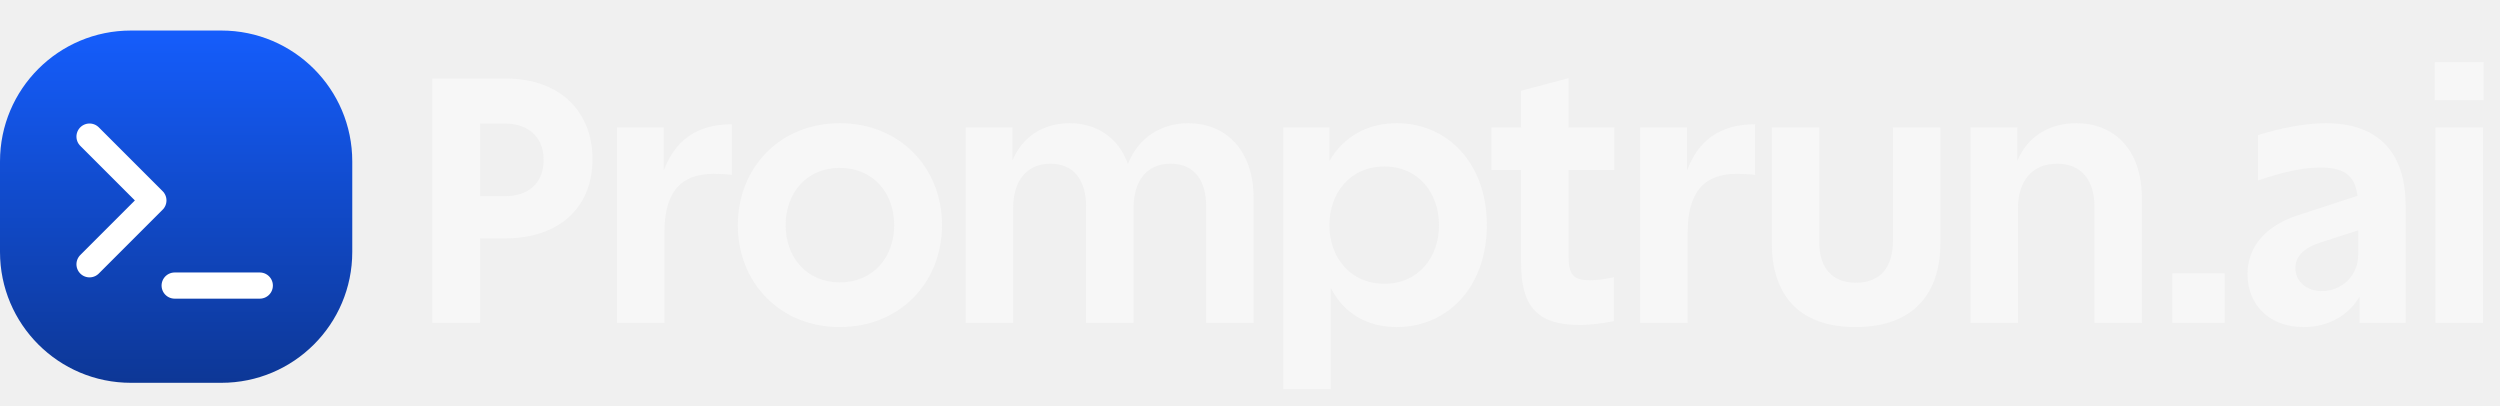
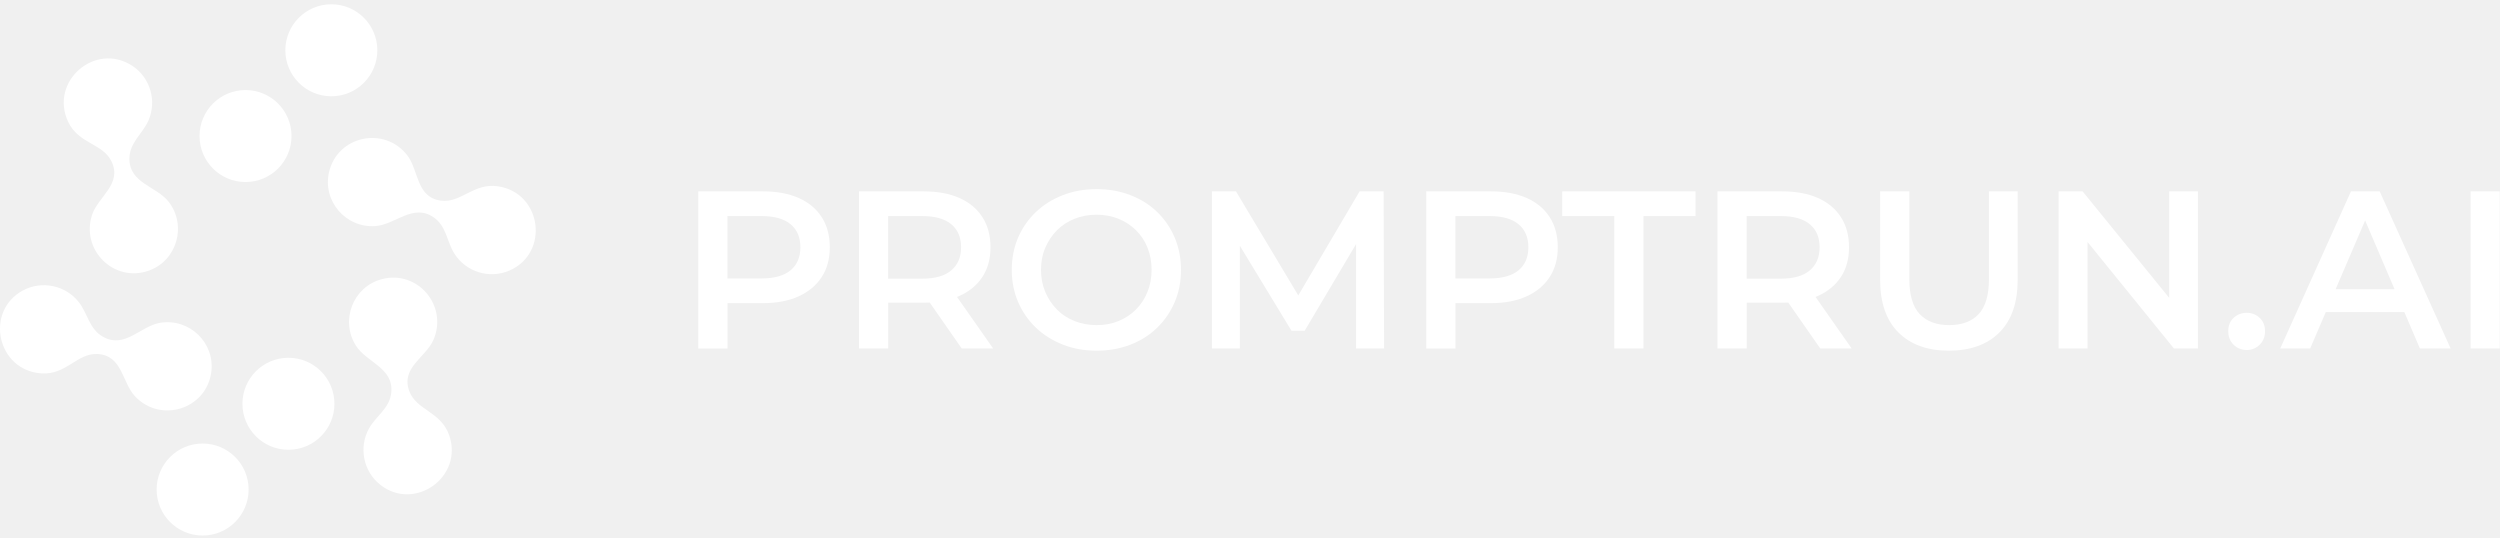
- <svg xmlns="http://www.w3.org/2000/svg" width="573" height="93" viewBox="0 0 573 93" fill="none">
-   <path d="M99.08 18H115.8C128.68 18 135.8 25.84 135.8 36.48C135.8 48 127.64 54.64 115.8 54.64H110.04V74H99.08V18ZM110.04 44.96H115.8C120.92 44.96 124.6 42.16 124.6 36.64C124.6 30.8 120.36 28.32 115.8 28.32H110.04V44.96ZM141.409 29.2H152.129V39.12C154.609 32.4 159.489 28.48 167.729 28.48V40.08C166.449 39.92 164.929 39.84 163.569 39.84C155.809 39.84 152.289 44.32 152.289 53.2V74H141.409V29.2ZM192.469 28.24C206.229 28.24 215.909 38.4 215.909 51.6C215.909 64.8 206.229 74.96 192.469 74.96C178.789 74.96 169.109 64.8 169.109 51.6C169.109 38.4 178.789 28.24 192.469 28.24ZM180.069 51.6C180.069 58.96 184.869 64.72 192.469 64.72C200.149 64.72 204.949 58.96 204.949 51.6C204.949 44.24 200.149 38.48 192.469 38.48C184.869 38.48 180.069 44.24 180.069 51.6ZM221.331 29.2H232.051V36.8C234.451 31.04 239.411 28.24 245.171 28.24C251.171 28.24 256.291 31.36 258.531 37.6C260.931 31.36 266.371 28.24 272.371 28.24C280.531 28.24 287.331 33.92 287.331 45.52V74H276.451V47.28C276.451 41.52 273.891 37.52 268.291 37.52C262.531 37.52 259.811 41.84 259.811 47.68V74H248.931V47.28C248.931 41.52 246.291 37.52 240.771 37.52C235.011 37.52 232.211 41.84 232.211 47.68V74H221.331V29.2ZM304.703 51.6C304.703 58.96 309.423 65.04 317.343 65.04C325.103 65.04 329.823 58.96 329.823 51.6C329.823 44.24 325.103 38.16 317.343 38.16C309.423 38.16 304.703 44.24 304.703 51.6ZM294.143 89.2V29.2H304.703V36.88C308.063 31.2 313.503 28.24 320.143 28.24C331.663 28.24 340.783 37.28 340.783 51.6C340.783 65.92 331.663 74.96 320.143 74.96C313.423 74.96 308.063 71.92 305.023 66V89.2H294.143ZM361.996 74.48C351.916 74.48 348.636 69.76 348.636 60.24V38.96H341.836V29.2H348.636V20.8L359.516 17.92V29.2H369.996V38.96H359.516V58.8C359.516 63.04 360.716 64.24 364.396 64.24C366.236 64.24 368.156 63.92 369.916 63.52V73.6C367.436 74.08 364.796 74.48 361.996 74.48ZM375.94 29.2H386.66V39.12C389.14 32.4 394.02 28.48 402.26 28.48V40.08C400.98 39.92 399.46 39.84 398.1 39.84C390.34 39.84 386.82 44.32 386.82 53.2V74H375.94V29.2ZM425.296 74.96C411.856 74.96 406.096 67.12 406.096 55.68V29.2H416.976V55.6C416.976 61.2 419.776 64.8 425.376 64.8C431.216 64.8 433.856 60.96 433.856 55.28V29.2H444.736V55.68C444.736 67.12 438.736 74.96 425.296 74.96ZM451.643 29.2H462.363V36.88C464.763 31.12 469.883 28.24 475.883 28.24C484.283 28.24 490.923 33.92 490.923 45.52V74H480.043V47.28C480.043 41.52 477.243 37.52 471.483 37.52C465.483 37.52 462.523 41.84 462.523 47.68V74H451.643V29.2ZM497.897 62.64H509.897V74H497.897V62.64ZM515.134 62.88C515.134 56.32 519.534 51.68 526.654 49.36L540.334 44.88C539.774 40.24 537.294 38.4 531.854 38.4C528.094 38.4 523.694 39.28 517.534 41.36V30.96C522.814 29.36 528.094 28.24 533.054 28.24C546.094 28.24 551.374 36 551.374 47.12V74H540.814V68C538.254 72.32 533.694 74.96 528.014 74.96C519.934 74.96 515.134 69.68 515.134 62.88ZM526.094 61.44C526.094 64.4 528.574 66.72 532.174 66.72C536.574 66.72 540.494 63.36 540.494 58.4V52.8L531.534 55.68C528.174 56.8 526.094 58.72 526.094 61.44ZM558.206 29.2H569.086V74H558.206V29.2ZM558.046 22.96V14.24H569.246V22.96H558.046Z" fill="#F7F7F7" />
-   <rect y="7" width="80.74" height="80.74" rx="30" fill="url(#paint0_linear_942_9)" />
-   <path d="M20.521 60.575L35.156 45.94L20.521 31.306" stroke="white" stroke-width="6" stroke-linecap="round" stroke-linejoin="round" />
-   <path d="M40.033 65.452H59.545" stroke="white" stroke-width="6" stroke-linecap="round" stroke-linejoin="round" />
-   <defs>
-     <linearGradient id="paint0_linear_942_9" x1="40.37" y1="7" x2="40.37" y2="87.74" gradientUnits="userSpaceOnUse">
-       <stop stop-color="#155DFC" />
-       <stop offset="0.466" stop-color="#114BCC" />
-       <stop offset="1" stop-color="#0D3796" />
-     </linearGradient>
-   </defs>
+ <svg xmlns="http://www.w3.org/2000/svg" width="437" height="94" viewBox="0 0 437 94" fill="none">
+   <path d="M122.058 60.91V33.45H133.358C135.788 33.45 137.878 33.84 139.618 34.61C141.358 35.38 142.698 36.5 143.638 37.96C144.578 39.42 145.048 41.18 145.048 43.22C145.048 45.26 144.578 46.97 143.638 48.42C142.698 49.87 141.358 51 139.618 51.79C137.878 52.59 135.798 52.99 133.358 52.99H124.928L127.168 50.64V60.92H122.068L122.058 60.91ZM127.158 51.18L124.918 48.67H133.118C135.368 48.67 137.058 48.19 138.198 47.24C139.338 46.29 139.908 44.95 139.908 43.22C139.908 41.49 139.338 40.15 138.198 39.2C137.058 38.25 135.368 37.77 133.118 37.77H124.918L127.158 35.26V51.19V51.18Z" fill="white" />
+   <path d="M150.148 60.91V33.45H161.448C163.878 33.45 165.968 33.84 167.708 34.61C169.448 35.38 170.788 36.5 171.728 37.96C172.668 39.42 173.138 41.18 173.138 43.22C173.138 45.26 172.668 46.96 171.728 48.4C170.788 49.84 169.448 50.95 167.708 51.73C165.968 52.52 163.888 52.91 161.448 52.91H153.018L155.258 50.63V60.91H150.158H150.148ZM155.248 51.18L153.008 48.71H161.208C163.458 48.71 165.148 48.23 166.288 47.26C167.428 46.29 167.998 44.95 167.998 43.22C167.998 41.49 167.428 40.15 166.288 39.2C165.148 38.25 163.458 37.77 161.208 37.77H153.008L155.248 35.26V51.19V51.18ZM168.108 60.91L161.168 50.95H166.618L173.598 60.91H168.108Z" fill="white" />
+   <path d="M191.688 61.3C189.568 61.3 187.598 60.95 185.788 60.24C183.978 59.53 182.398 58.54 181.058 57.26C179.728 55.98 178.688 54.48 177.958 52.77C177.228 51.06 176.858 49.19 176.858 47.18C176.858 45.17 177.228 43.26 177.958 41.55C178.688 39.84 179.728 38.35 181.058 37.08C182.388 35.81 183.958 34.82 185.768 34.12C187.568 33.41 189.548 33.06 191.688 33.06C193.828 33.06 195.768 33.41 197.568 34.1C199.368 34.79 200.938 35.77 202.258 37.04C203.578 38.31 204.608 39.81 205.338 41.53C206.068 43.26 206.438 45.14 206.438 47.18C206.438 49.22 206.068 51.1 205.338 52.81C204.608 54.52 203.578 56.02 202.258 57.3C200.938 58.58 199.378 59.57 197.568 60.26C195.768 60.95 193.808 61.3 191.688 61.3ZM191.688 56.83C193.078 56.83 194.348 56.6 195.508 56.12C196.668 55.65 197.688 54.98 198.548 54.12C199.408 53.26 200.088 52.24 200.568 51.06C201.048 49.88 201.298 48.59 201.298 47.18C201.298 45.77 201.058 44.47 200.588 43.3C200.118 42.12 199.438 41.1 198.568 40.24C197.698 39.38 196.668 38.71 195.508 38.24C194.348 37.77 193.068 37.53 191.688 37.53C190.308 37.53 189.018 37.77 187.828 38.24C186.638 38.71 185.608 39.39 184.748 40.26C183.888 41.13 183.208 42.16 182.708 43.32C182.208 44.48 181.968 45.77 181.968 47.18C181.968 48.59 182.218 49.85 182.708 51.02C183.198 52.19 183.888 53.22 184.748 54.1C185.608 54.98 186.638 55.65 187.828 56.12C189.018 56.59 190.308 56.83 191.688 56.83Z" fill="white" />
+   <path d="M211.848 60.91V33.45H216.048L228.048 53.49H225.848L237.658 33.45H241.858L241.938 60.91H237.038V41.02H238.018L228.058 57.81H225.748L215.548 41.02H216.728V60.91H211.868H211.848Z" fill="white" />
+   <path d="M249.308 60.91V33.45H260.608C263.038 33.45 265.128 33.84 266.868 34.61C268.608 35.38 269.948 36.5 270.888 37.96C271.828 39.42 272.298 41.18 272.298 43.22C272.298 45.26 271.828 46.97 270.888 48.42C269.948 49.87 268.608 51 266.868 51.79C265.128 52.59 263.048 52.99 260.608 52.99H252.178L254.418 50.64V60.92H249.318L249.308 60.91ZM254.408 51.18L252.168 48.67H260.368C262.618 48.67 264.308 48.19 265.448 47.24C266.588 46.29 267.158 44.95 267.158 43.22C267.158 41.49 266.588 40.15 265.448 39.2C264.308 38.25 262.618 37.77 260.368 37.77H252.168L254.408 35.26V51.19V51.18Z" fill="white" />
+   <path d="M282.178 60.91V37.77H273.078V33.45H296.378V37.77H287.278V60.91H282.178Z" fill="white" />
+   <path d="M300.218 60.91V33.45H311.518C313.948 33.45 316.038 33.84 317.778 34.61C319.518 35.38 320.858 36.5 321.798 37.96C322.738 39.42 323.208 41.18 323.208 43.22C323.208 45.26 322.738 46.96 321.798 48.4C320.858 49.84 319.518 50.95 317.778 51.73C316.038 52.52 313.958 52.91 311.518 52.91H303.088L305.328 50.63V60.91H300.228H300.218ZM305.318 51.18L303.078 48.71H311.278C313.528 48.71 315.218 48.23 316.358 47.26C317.498 46.29 318.068 44.95 318.068 43.22C318.068 41.49 317.498 40.15 316.358 39.2C315.218 38.25 313.528 37.77 311.278 37.77H303.078L305.318 35.26V51.19V51.18ZM318.178 60.91L311.238 50.95H316.688L323.668 60.91H318.178Z" fill="white" />
+   <path d="M340.658 61.3C336.918 61.3 333.988 60.24 331.848 58.12C329.718 56 328.648 52.93 328.648 48.9V33.45H333.748V48.75C333.748 51.57 334.358 53.63 335.568 54.91C336.788 56.19 338.508 56.83 340.728 56.83C342.948 56.83 344.668 56.19 345.868 54.91C347.068 53.63 347.668 51.58 347.668 48.75V33.45H352.688V48.9C352.688 52.93 351.618 56 349.488 58.12C347.358 60.24 344.408 61.3 340.638 61.3H340.658Z" fill="white" />
+   <path d="M359.838 60.91V33.45H364.038L381.258 54.63H379.178V33.45H384.198V60.91H379.998L362.818 39.73H364.898V60.91H359.838Z" fill="white" />
+   <path d="M392.748 61.18C391.828 61.18 391.058 60.87 390.438 60.26C389.808 59.65 389.498 58.85 389.498 57.89C389.498 56.93 389.808 56.14 390.438 55.56C391.068 54.97 391.838 54.68 392.748 54.68C393.608 54.68 394.358 54.97 394.988 55.56C395.618 56.15 395.928 56.93 395.928 57.89C395.928 58.85 395.618 59.65 394.988 60.26C394.358 60.87 393.618 61.18 392.748 61.18Z" fill="white" />
+   <path d="M398.588 60.91L410.948 33.45H415.968L428.368 60.91H422.998L412.408 36.16H414.448L403.818 60.91H398.598H398.588ZM404.278 54.55L405.688 50.55H420.478L421.848 54.55H404.278Z" fill="white" />
+   <path d="M431.858 60.91V33.45H436.958V60.91H431.858Z" fill="white" />
+   <path d="M3.998 50.78C7.308 48.98 11.488 49.87 13.798 52.84C15.328 54.8 15.608 57.57 18.058 58.9C21.878 60.98 24.568 56.98 28.018 56.42C33.168 55.6 37.668 60 36.918 65.14C35.988 71.56 28.048 74.01 23.598 69.27C21.318 66.84 21.408 62.1 17.028 61.88C13.478 61.71 11.608 65.54 7.268 65.27C-0.482 64.79 -2.752 54.46 3.998 50.77V50.78Z" fill="white" />
+   <path d="M23.108 11.49C26.268 13.55 27.458 17.65 25.938 21.09C24.928 23.37 22.638 24.92 22.618 27.72C22.598 32.07 27.398 32.54 29.518 35.32C32.678 39.46 30.938 45.51 26.058 47.29C19.958 49.51 14.048 43.68 16.108 37.52C17.168 34.36 21.388 32.19 19.498 28.23C17.968 25.02 13.708 25.19 11.888 21.24C8.638 14.19 16.658 7.29 23.098 11.49H23.108Z" fill="white" />
+   <path d="M89.018 47.3C85.558 48.8 81.478 47.54 79.448 44.37C78.098 42.28 78.068 39.5 75.748 37.95C72.138 35.54 69.098 39.28 65.608 39.52C60.408 39.88 56.318 35.09 57.528 30.04C59.028 23.73 67.158 22 71.168 27.12C73.228 29.75 72.708 34.46 77.048 35.07C80.568 35.56 82.778 31.91 87.078 32.57C94.748 33.74 96.088 44.24 89.038 47.3H89.018Z" fill="white" />
+   <path d="M66.458 84.72C63.498 82.39 62.678 78.2 64.498 74.9C65.708 72.72 68.128 71.38 68.398 68.6C68.808 64.27 64.068 63.37 62.208 60.41C59.428 56 61.708 50.13 66.728 48.8C72.998 47.13 78.368 53.47 75.758 59.43C74.418 62.48 70.018 64.27 71.548 68.38C72.778 71.71 77.038 71.93 78.498 76.02C81.098 83.33 72.498 89.49 66.458 84.73V84.72Z" fill="white" />
+   <path d="M35.418 93.61C39.858 93.61 43.458 90.01 43.458 85.57C43.458 81.13 39.858 77.53 35.418 77.53C30.978 77.53 27.378 81.13 27.378 85.57C27.378 90.01 30.978 93.61 35.418 93.61Z" fill="white" />
+   <path d="M50.418 78.62C54.858 78.62 58.458 75.02 58.458 70.58C58.458 66.14 54.858 62.54 50.418 62.54C45.978 62.54 42.378 66.14 42.378 70.58C42.378 75.02 45.978 78.62 50.418 78.62Z" fill="white" />
+   <path d="M42.918 31.82C47.358 31.82 50.958 28.22 50.958 23.78C50.958 19.34 47.358 15.74 42.918 15.74C38.478 15.74 34.878 19.34 34.878 23.78C34.878 28.22 38.478 31.82 42.918 31.82Z" fill="white" />
+   <path d="M57.918 16.83C62.358 16.83 65.958 13.23 65.958 8.79C65.958 4.35 62.358 0.75 57.918 0.75C53.478 0.75 49.878 4.35 49.878 8.79C49.878 13.23 53.478 16.83 57.918 16.83Z" fill="white" />
</svg>
